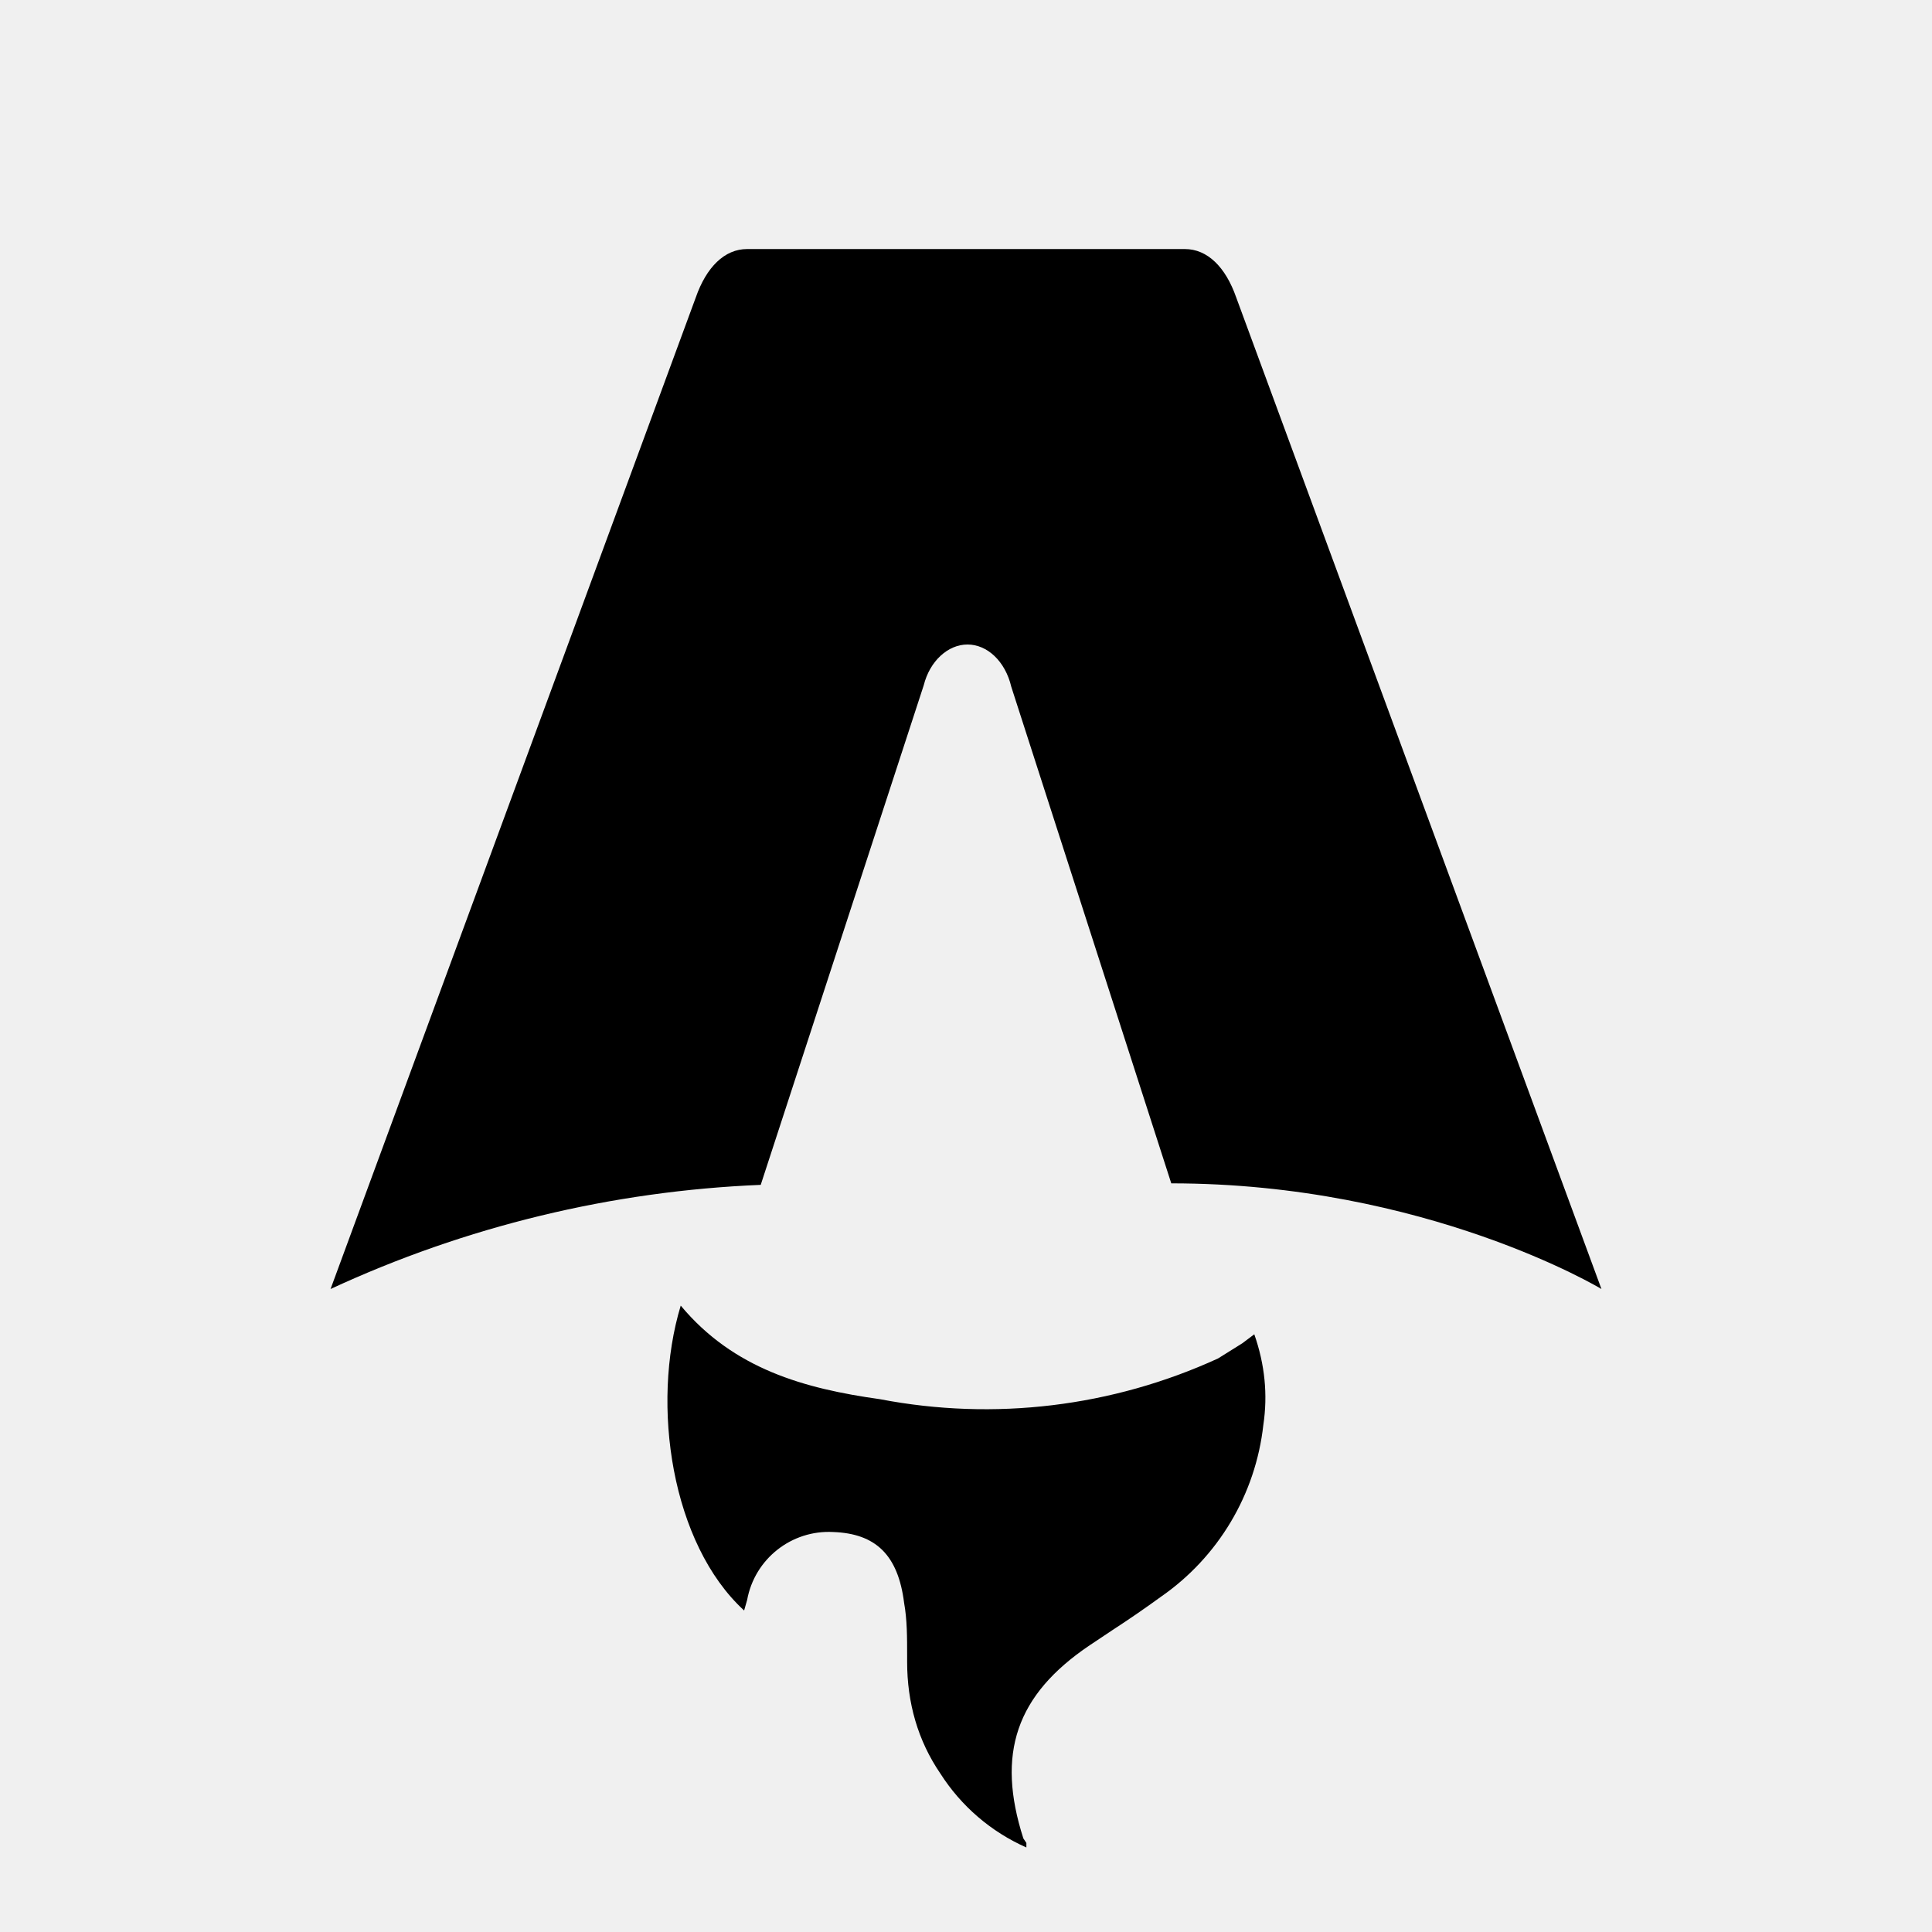
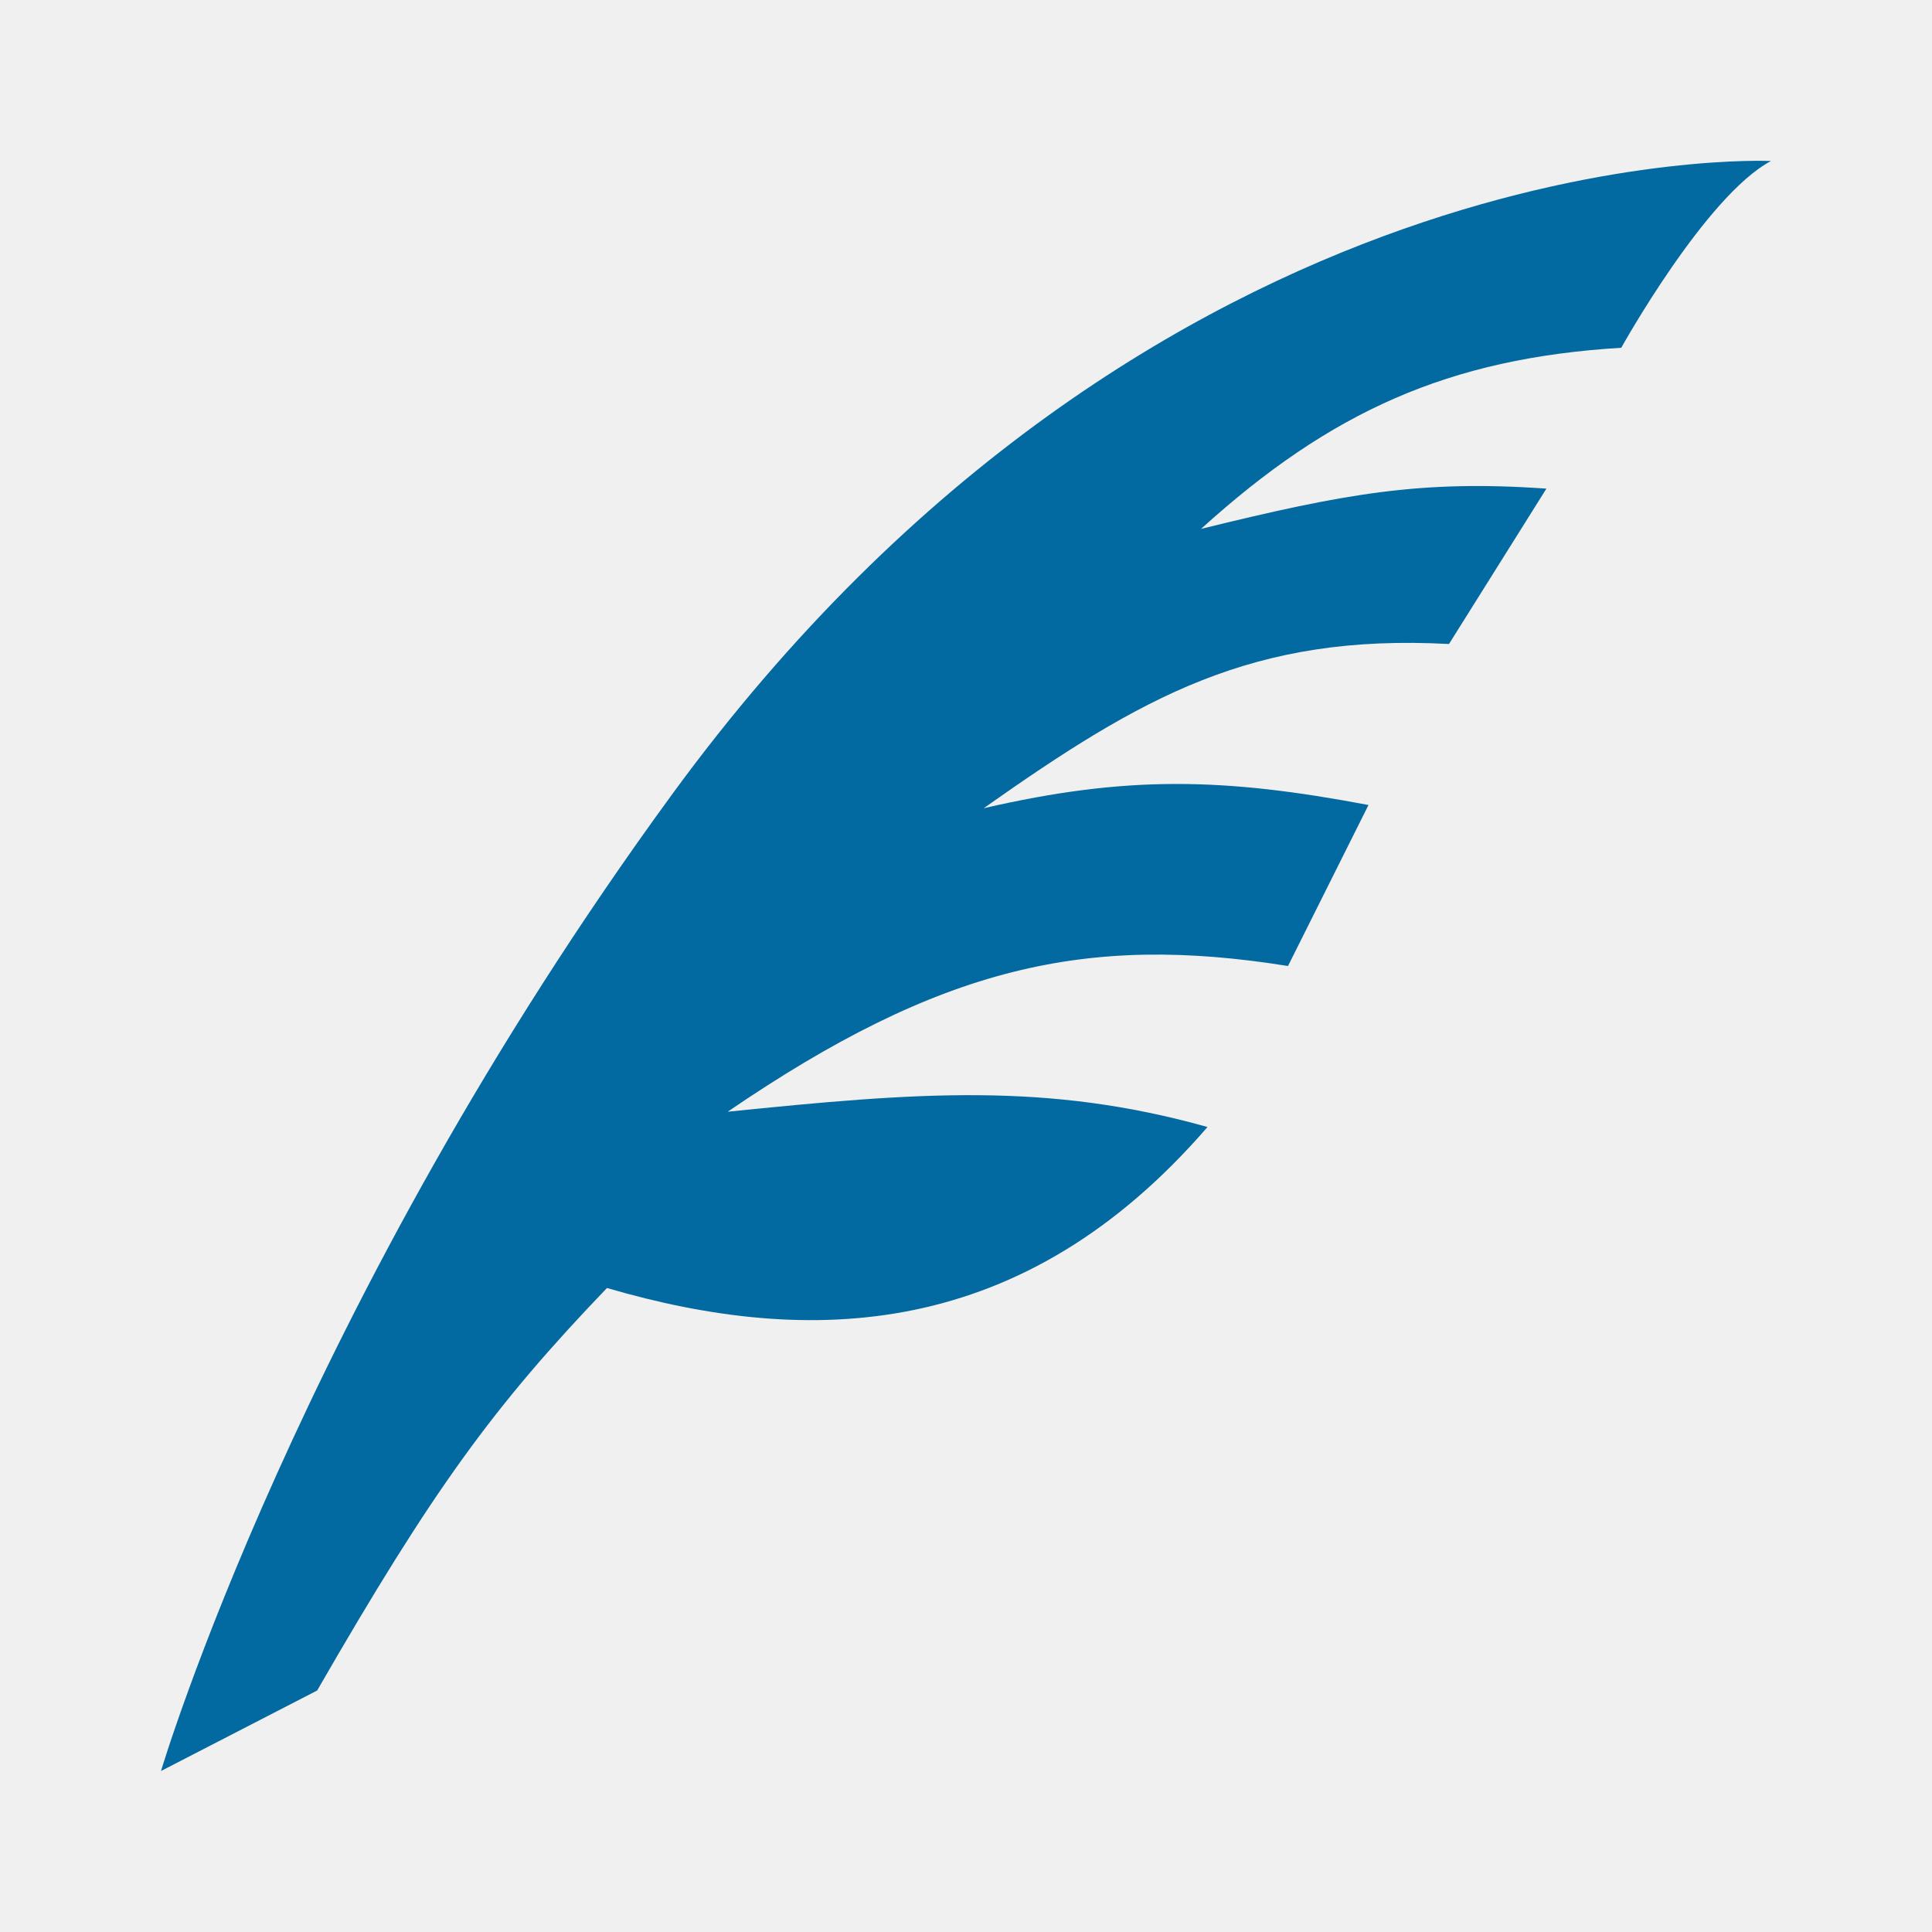
- <svg xmlns="http://www.w3.org/2000/svg" fill="none" viewBox="0 0 128 128">
-   <path d="M50.4 78.5a75.1 75.1 0 0 0-28.5 6.9l24.2-65.7c.7-2 1.9-3.2 3.4-3.2h29c1.5 0 2.7 1.2 3.4 3.2l24.2 65.7s-11.6-7-28.5-7L67 45.5c-.4-1.7-1.6-2.8-2.9-2.8-1.3 0-2.5 1.1-2.9 2.7L50.4 78.5Zm-1.1 28.2Zm-4.2-20.2c-2 6.6-.6 15.8 4.2 20.2a17.5 17.5 0 0 1 .2-.7 5.5 5.5 0 0 1 5.7-4.5c2.8.1 4.3 1.5 4.7 4.7.2 1.1.2 2.3.2 3.5v.4c0 2.7.7 5.2 2.2 7.4a13 13 0 0 0 5.7 4.9v-.3l-.2-.3c-1.8-5.6-.5-9.5 4.4-12.8l1.5-1a73 73 0 0 0 3.2-2.2 16 16 0 0 0 6.8-11.4c.3-2 .1-4-.6-6l-.8.6-1.6 1a37 37 0 0 1-22.4 2.7c-5-.7-9.7-2-13.2-6.2Z" />
-   <style>
-         path { fill: #000; }
-         @media (prefers-color-scheme: dark) {
-             path { fill: #FFF; }
-         }
-     </style>
+ <svg xmlns="http://www.w3.org/2000/svg" width="32" height="32" viewBox="0 0 24 24" version="1.1" id="svg4">
+   <defs id="defs8" />
+   <path fill="currentColor" d="M22 2s-7.64-.37-13.66 7.88C3.72 16.21 2 22 2 22l1.94-1c1.44-2.5 2.19-3.53 3.6-5c2.53.74 5.17.65 7.46-2c-2-.56-3.6-.43-5.96-.19C11.69 12 13.5 11.6 16 12l1-2c-1.8-.34-3-.37-4.78.04C14.19 8.65 15.56 7.87 18 8l1.21-1.93c-1.56-.11-2.5.06-4.29.5c1.61-1.46 3.08-2.12 5.22-2.25c0 0 1.05-1.89 1.86-2.32Z" id="path2" style="fill:#0369a1;fill-opacity:1" />
</svg>
